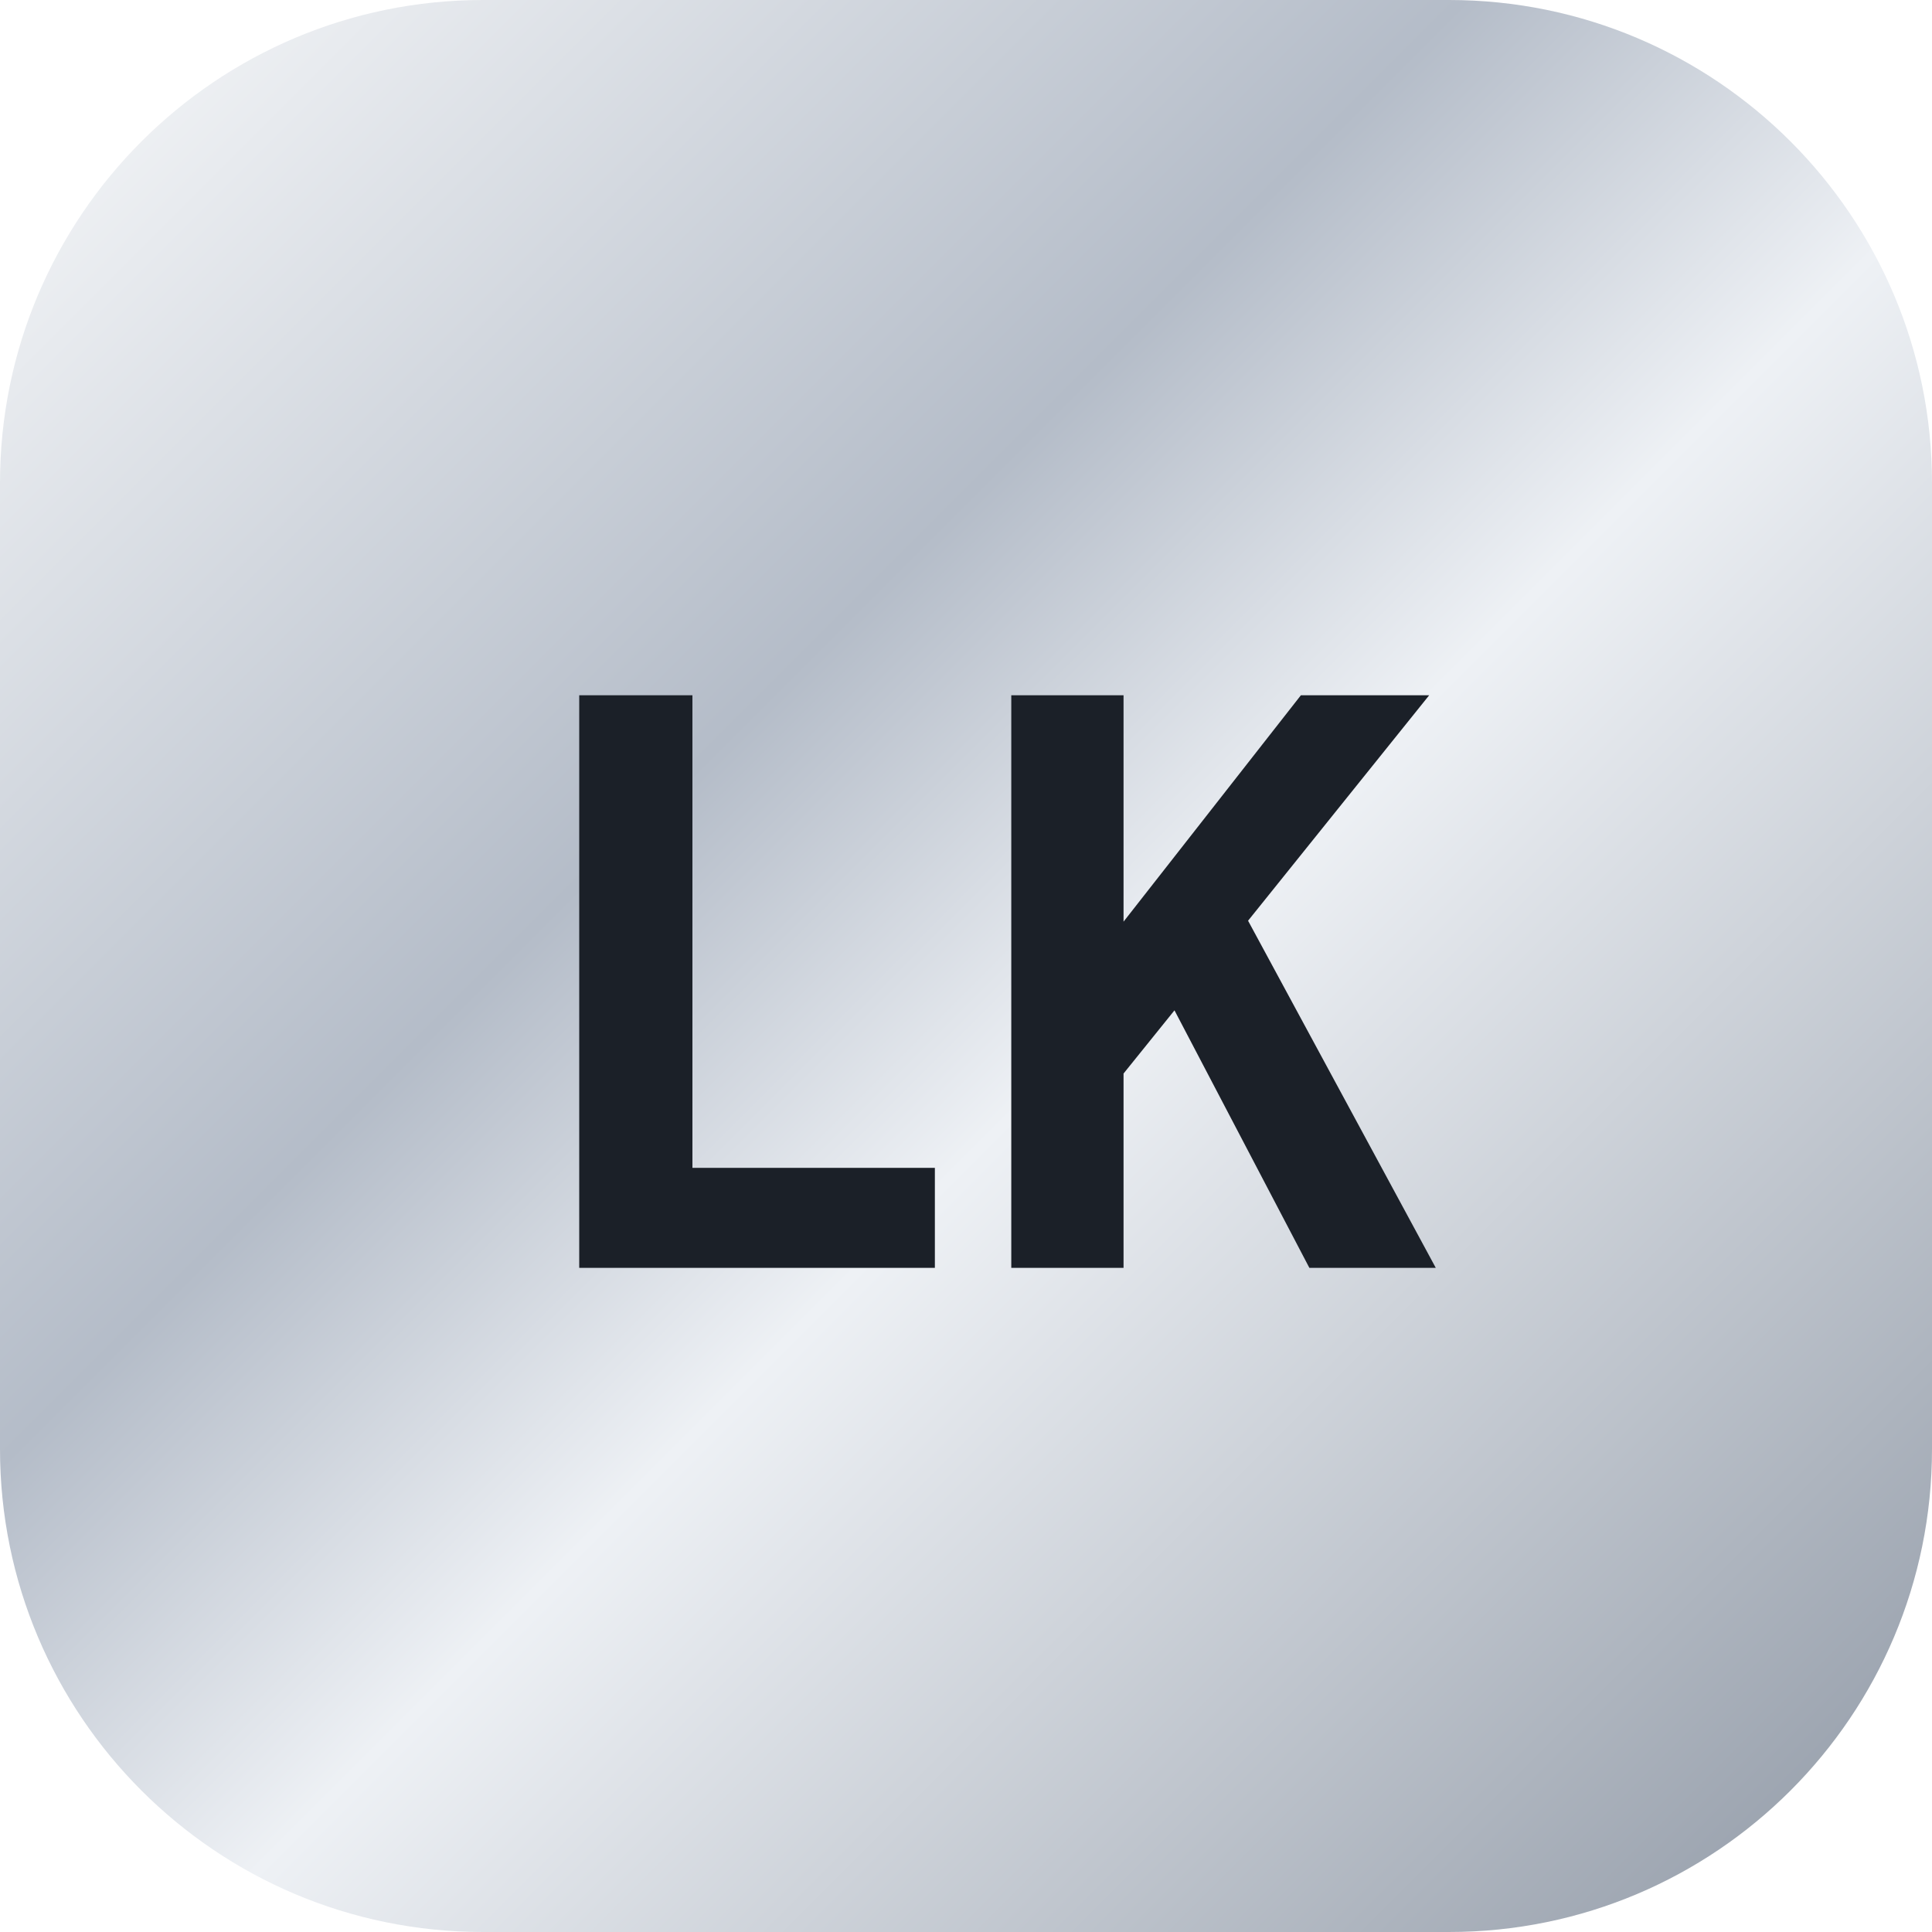
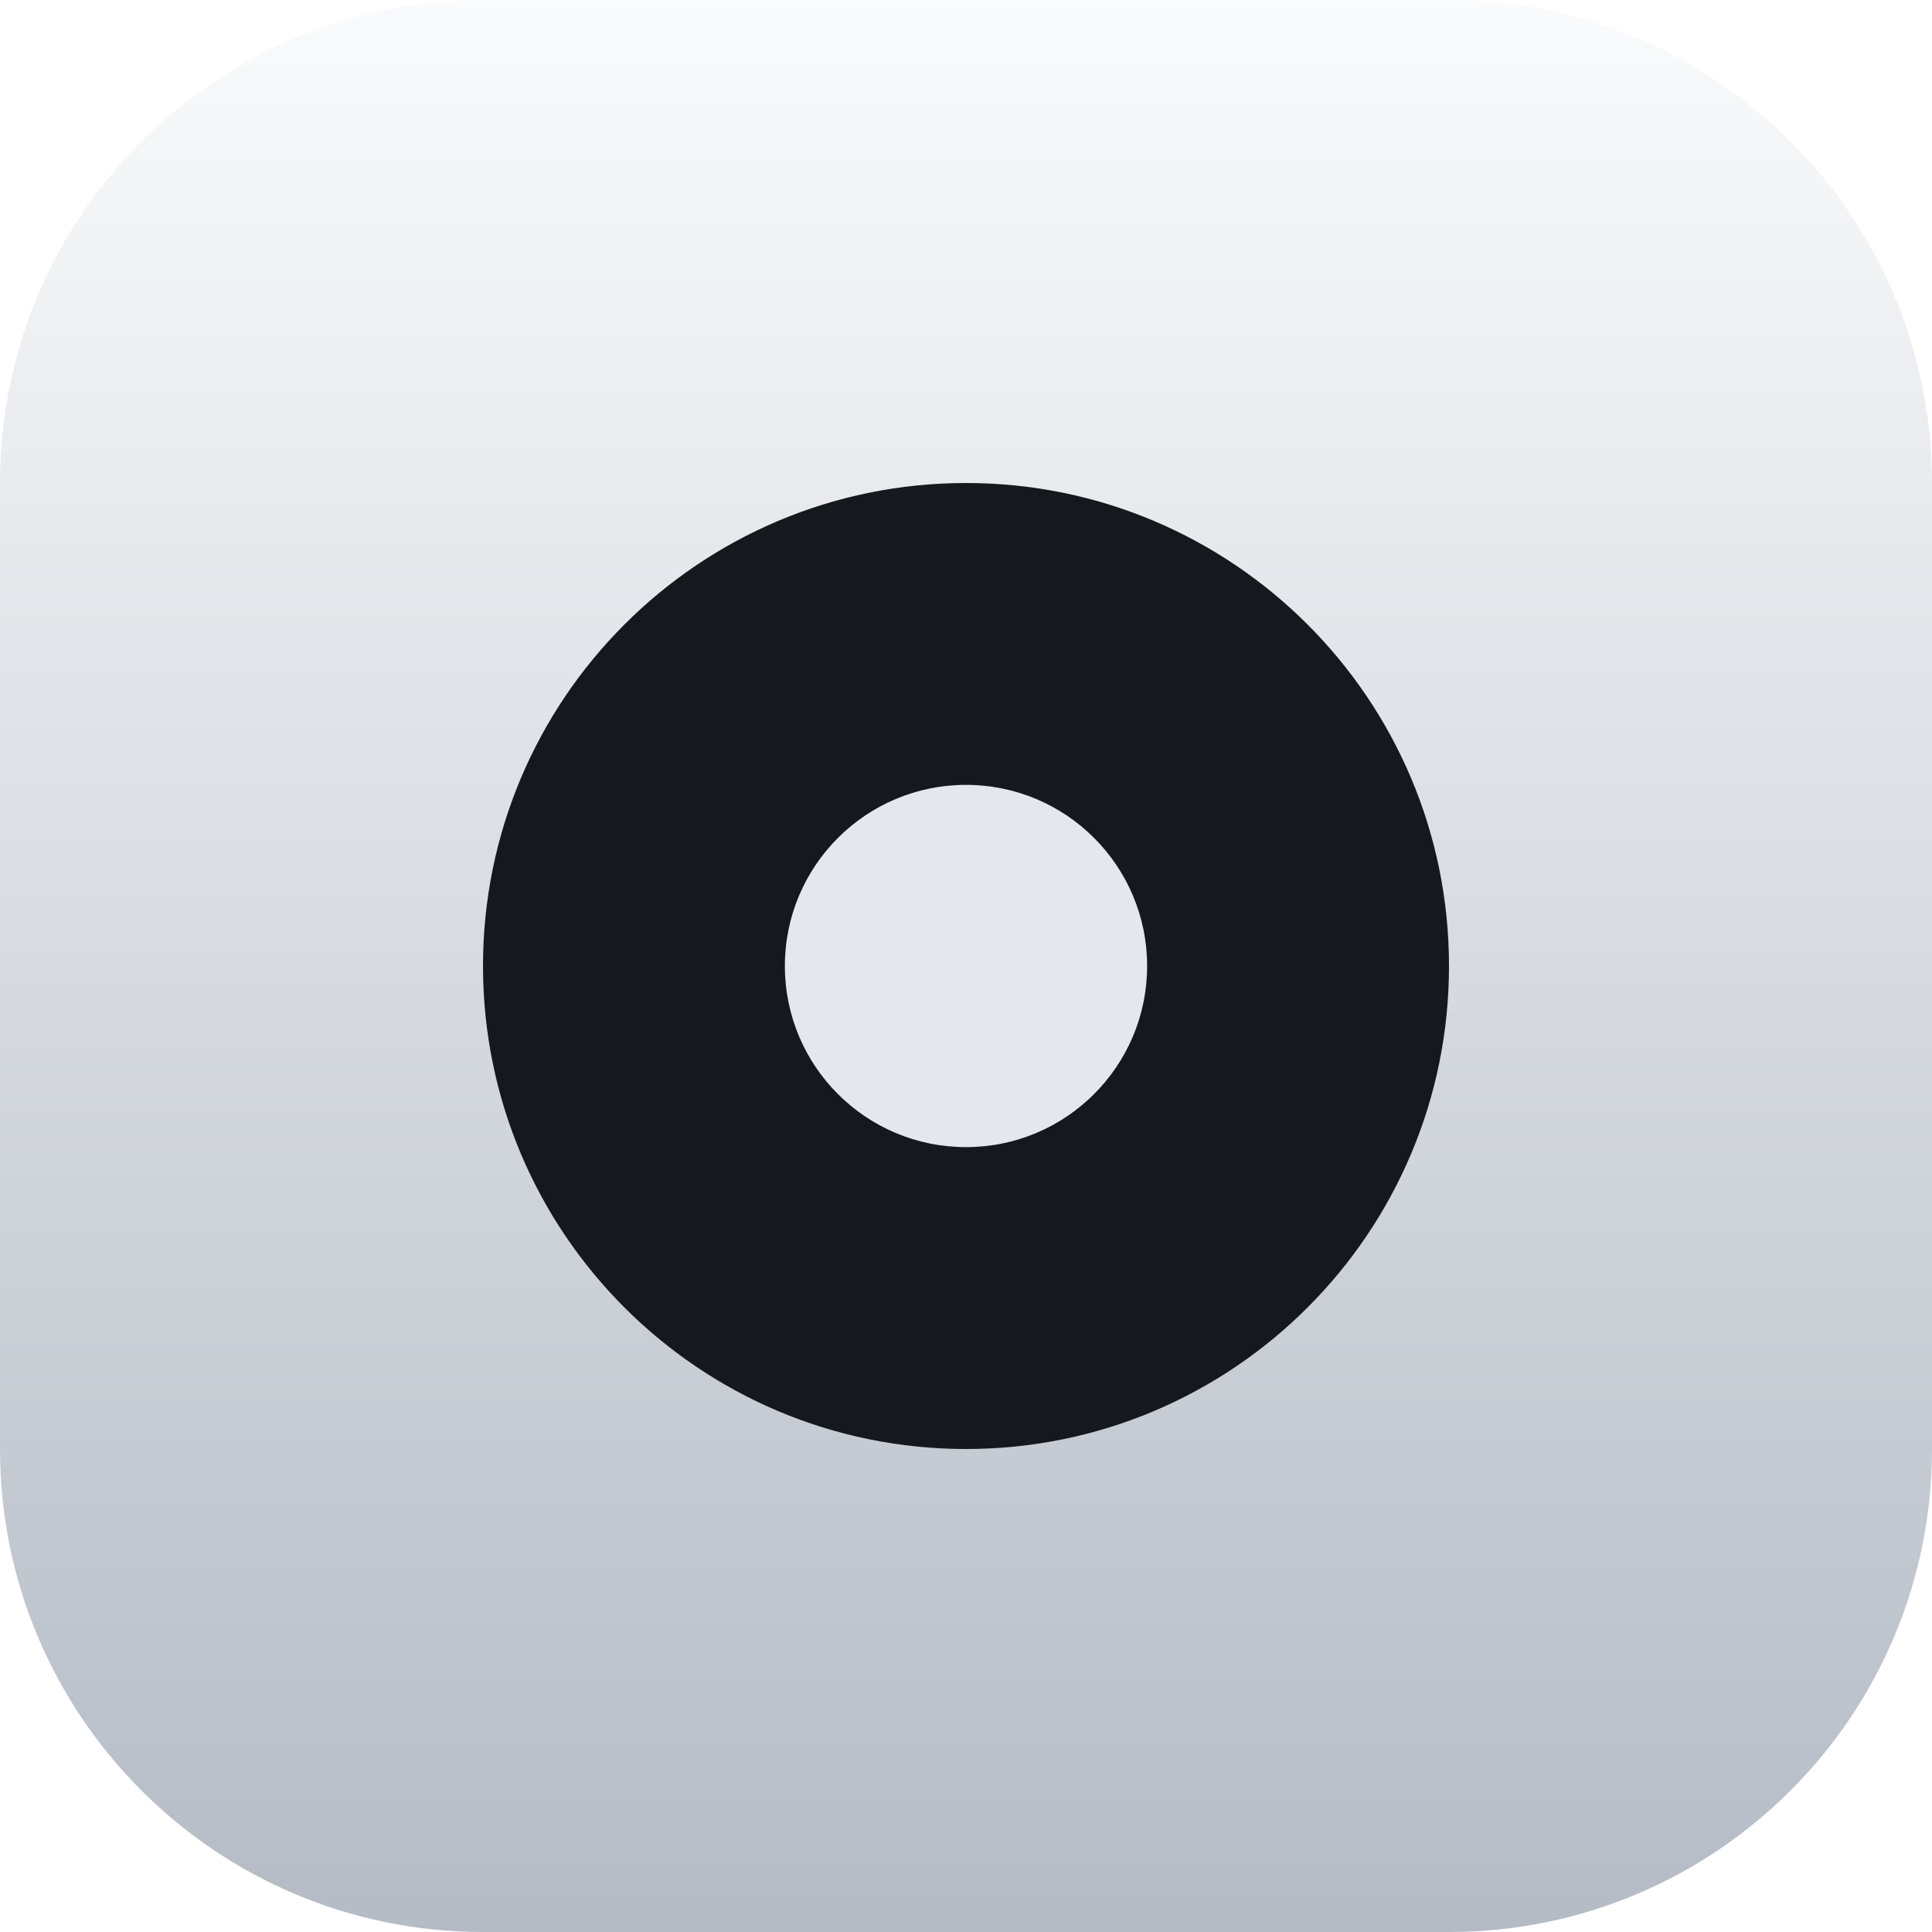
<svg xmlns="http://www.w3.org/2000/svg" viewBox="0 0 32 32">
  <defs>
-     <linearGradient id="g" x1="0" y1="0" x2="1" y2="1">
-       <stop offset="0" stop-color="#fbfcfd" />
-       <stop offset="0.38" stop-color="#b4bcc8" />
-       <stop offset="0.55" stop-color="#eef1f5" />
-       <stop offset="1" stop-color="#8d96a3" />
+     <linearGradient id="g" x1="0" y1="0" x2="0" y2="1">
+       <stop offset="0" stop-color="#fafbfc" />
+       <stop offset="1" stop-color="#b4bbc5" />
    </linearGradient>
  </defs>
  <rect width="32" height="32" rx="8" fill="url(#g)" />
-   <text x="16" y="21" font-family="monospace" font-size="13" font-weight="600" text-anchor="middle" fill="#1b2028">LK</text>
+   <circle cx="16" cy="16" r="8" fill="#15181d" />
+   <circle cx="16" cy="16" r="3" fill="#e4e7eb" />
</svg>
